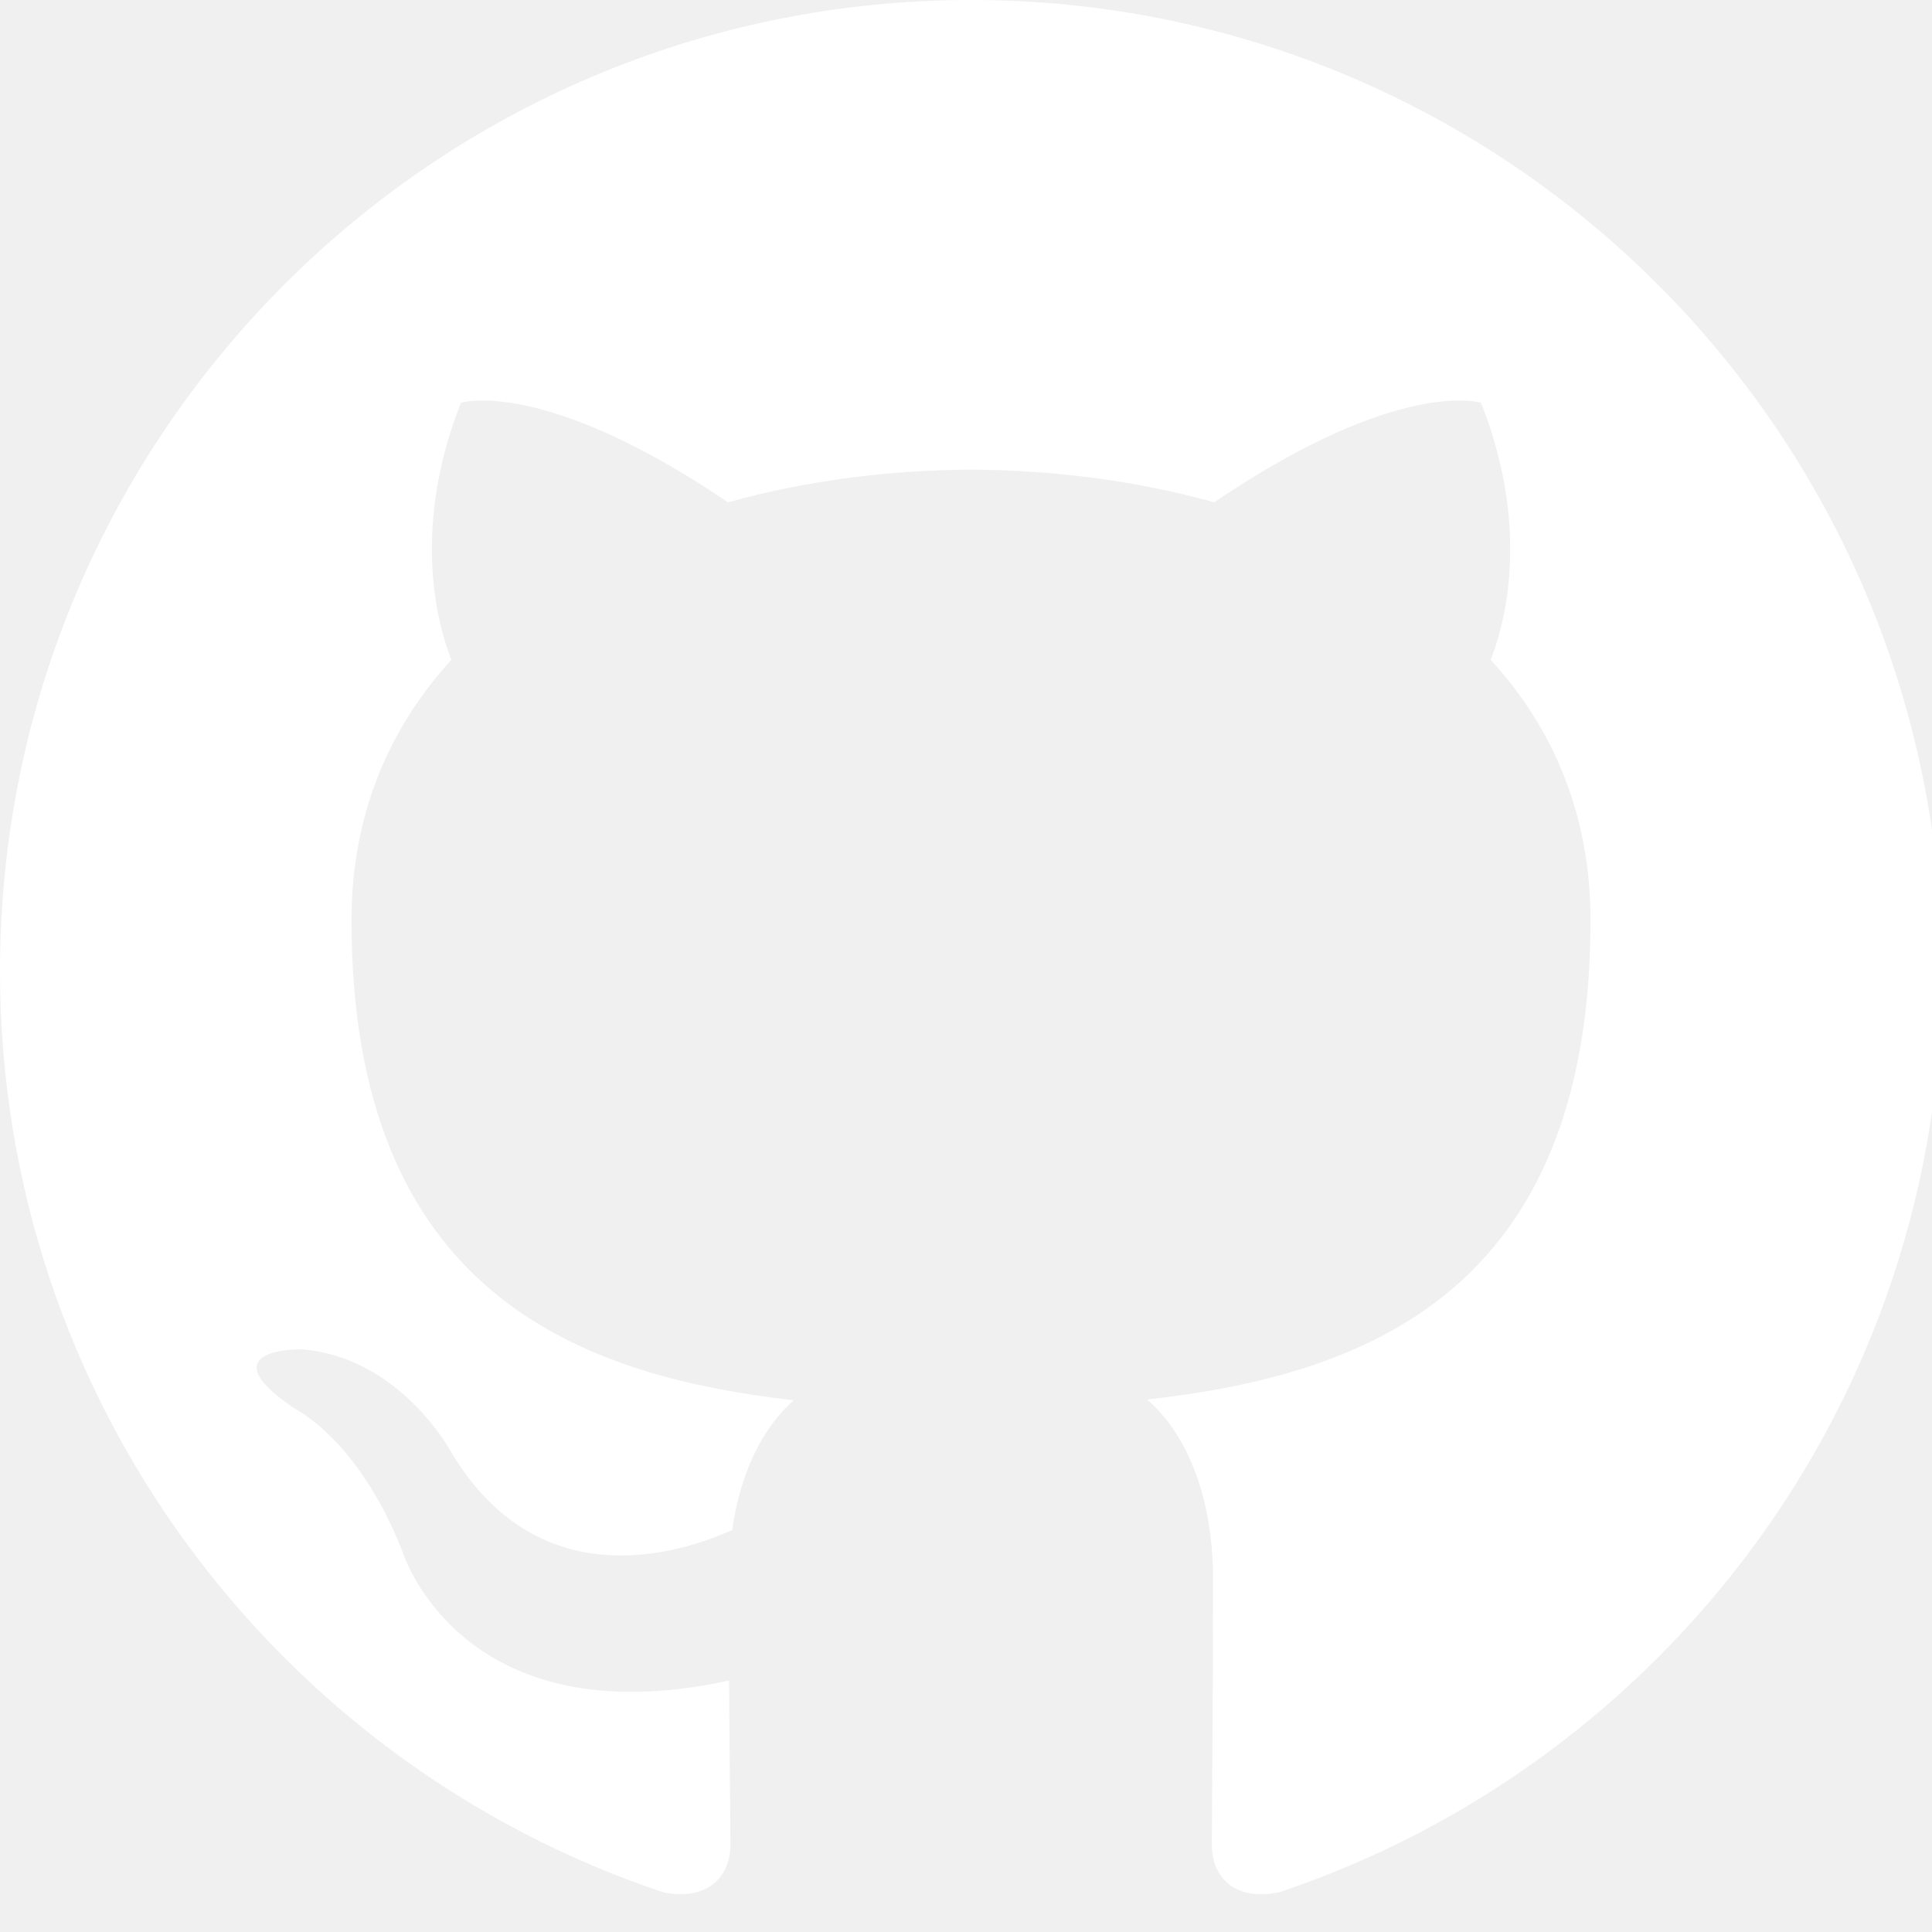
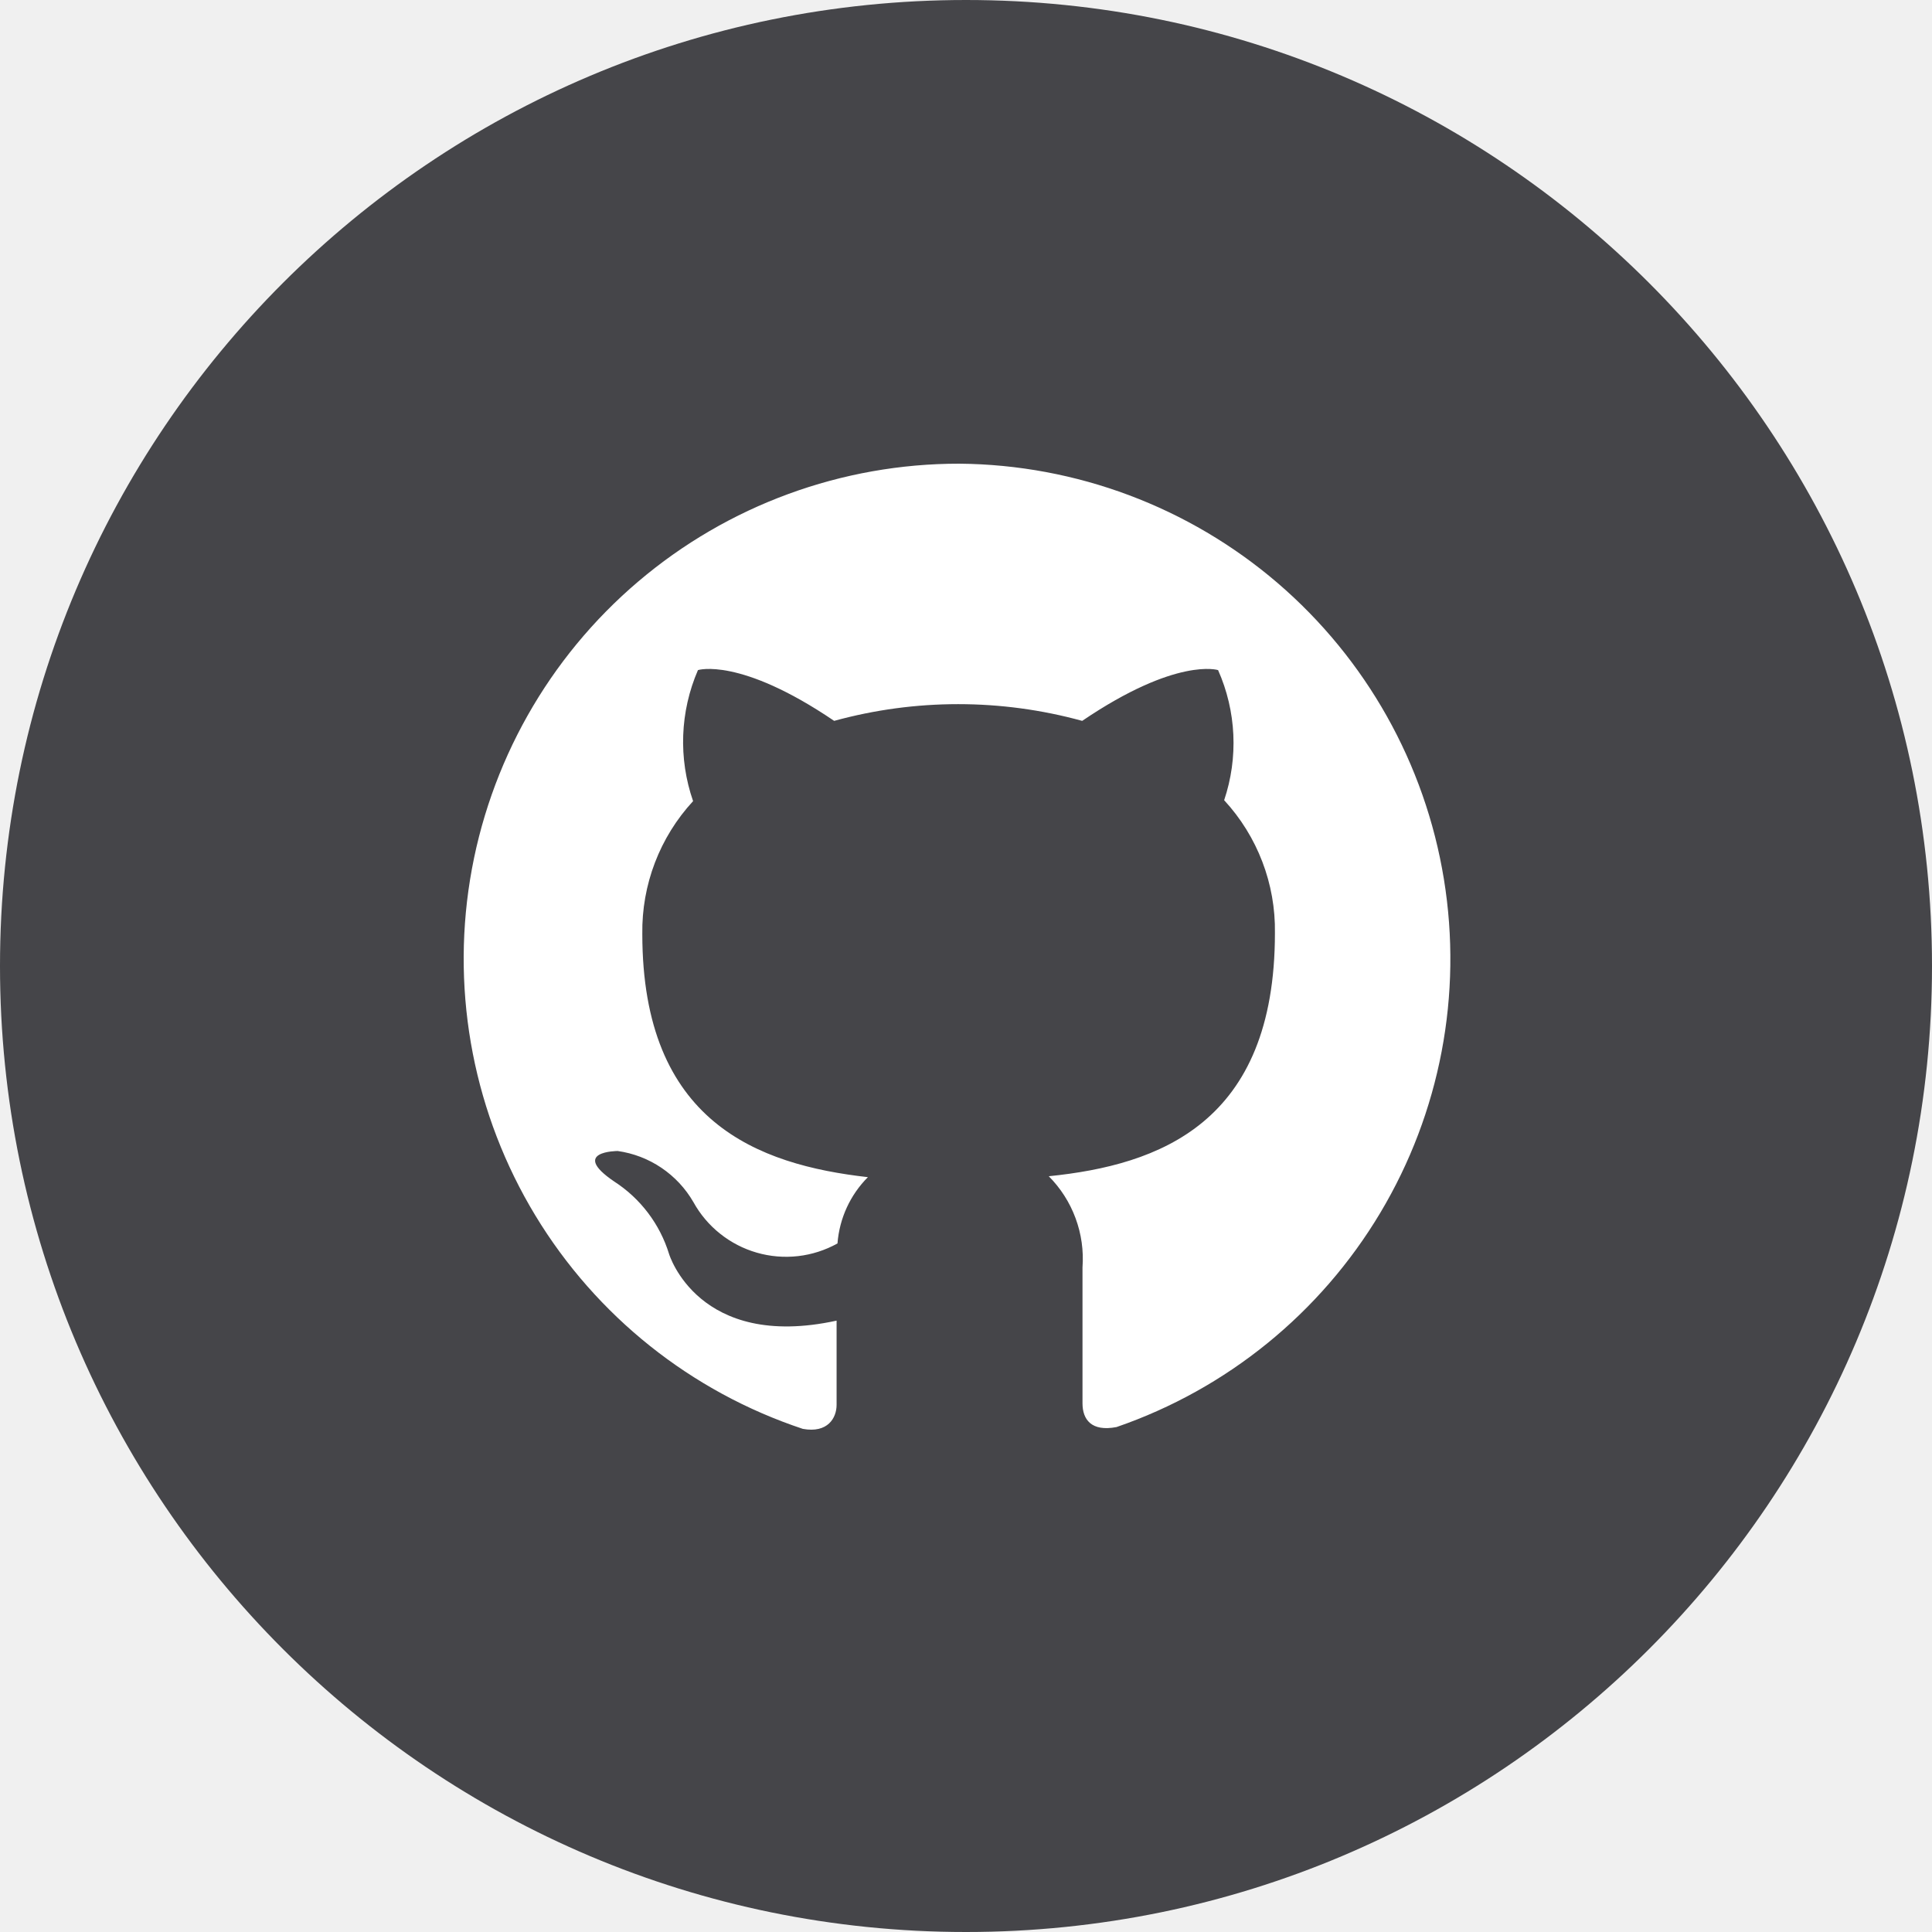
- <svg xmlns="http://www.w3.org/2000/svg" width="50" height="50" viewBox="0 0 13.229 13.229" version="1.1" id="svg1461">
-   <defs id="defs1458" />
-   <g id="layer1" transform="translate(-47.77062,-129.6181)">
-     <g id="g194" transform="matrix(0.4081956,0,0,-0.4081956,54.41931,129.6181)">
-       <path d="m 0,0 c -8.995,0 -16.288,-7.293 -16.288,-16.29 0,-7.197 4.667,-13.302 11.14,-15.457 0.815,-0.149 1.112,0.354 1.112,0.786 0,0.386 -0.014,1.411 -0.022,2.77 -4.531,-0.984 -5.487,2.184 -5.487,2.184 -0.741,1.882 -1.809,2.383 -1.809,2.383 -1.479,1.01 0.112,0.99 0.112,0.99 1.635,-0.115 2.495,-1.679 2.495,-1.679 1.453,-2.489 3.813,-1.77 4.741,-1.353 0.148,1.052 0.568,1.77 1.034,2.177 -3.617,0.411 -7.42,1.809 -7.42,8.051 0,1.778 0.635,3.232 1.677,4.371 -0.168,0.412 -0.727,2.068 0.159,4.311 0,0 1.368,0.438 4.48,-1.67 1.299,0.362 2.693,0.542 4.078,0.548 1.383,-0.006 2.777,-0.186 4.078,-0.548 3.11,2.108 4.475,1.67 4.475,1.67 0.889,-2.243 0.33,-3.899 0.162,-4.311 1.044,-1.139 1.675,-2.593 1.675,-4.371 0,-6.258 -3.809,-7.635 -7.438,-8.038 0.585,-0.503 1.106,-1.497 1.106,-3.017 0,-2.177 -0.02,-3.934 -0.02,-4.468 0,-0.436 0.293,-0.943 1.12,-0.784 6.468,2.159 11.131,8.26 11.131,15.455 C 16.291,-7.293 8.997,0 0,0" style="fill:#ffffff;fill-opacity:1;fill-rule:evenodd;stroke:none" id="path196" />
-     </g>
-   </g>
+ <svg xmlns="http://www.w3.org/2000/svg" width="50" height="50" viewBox="0 0 50 50" fill="none">
+   <circle cx="25" cy="25" r="25" fill="#454549" />
+   <path fill-rule="evenodd" clip-rule="evenodd" d="M24.829 12C21.784 11.997 18.836 13.079 16.516 15.051C14.195 17.023 12.653 19.758 12.165 22.764C11.678 25.77 12.277 28.852 13.855 31.457C15.433 34.062 17.887 36.019 20.777 36.979C21.422 37.097 21.651 36.696 21.651 36.357C21.651 36.019 21.651 35.248 21.651 34.178C18.071 34.957 17.316 32.455 17.316 32.455C17.078 31.68 16.574 31.014 15.892 30.575C14.735 29.788 15.986 29.788 15.986 29.788C16.392 29.845 16.779 29.994 17.118 30.223C17.457 30.452 17.74 30.755 17.945 31.11C18.119 31.425 18.354 31.704 18.636 31.928C18.918 32.153 19.241 32.32 19.587 32.419C19.934 32.519 20.297 32.549 20.655 32.508C21.013 32.467 21.359 32.355 21.674 32.18C21.724 31.533 22.003 30.924 22.461 30.465C19.613 30.142 16.623 29.041 16.623 24.171C16.604 22.899 17.074 21.668 17.937 20.733C17.553 19.627 17.598 18.416 18.063 17.342C18.063 17.342 19.141 16.996 21.588 18.656C23.689 18.079 25.906 18.079 28.007 18.656C30.454 16.996 31.524 17.342 31.524 17.342C31.996 18.405 32.052 19.607 31.681 20.709C32.544 21.644 33.015 22.875 32.995 24.147C32.995 29.072 29.998 30.15 27.142 30.441C27.448 30.749 27.685 31.119 27.835 31.526C27.986 31.933 28.047 32.368 28.015 32.801C28.015 34.516 28.015 35.901 28.015 36.318C28.015 36.735 28.244 37.058 28.896 36.932C31.754 35.947 34.171 33.983 35.721 31.389C37.272 28.794 37.855 25.735 37.368 22.752C36.882 19.769 35.356 17.054 33.062 15.086C30.767 13.119 27.851 12.026 24.829 12Z" fill="white" />
</svg>
